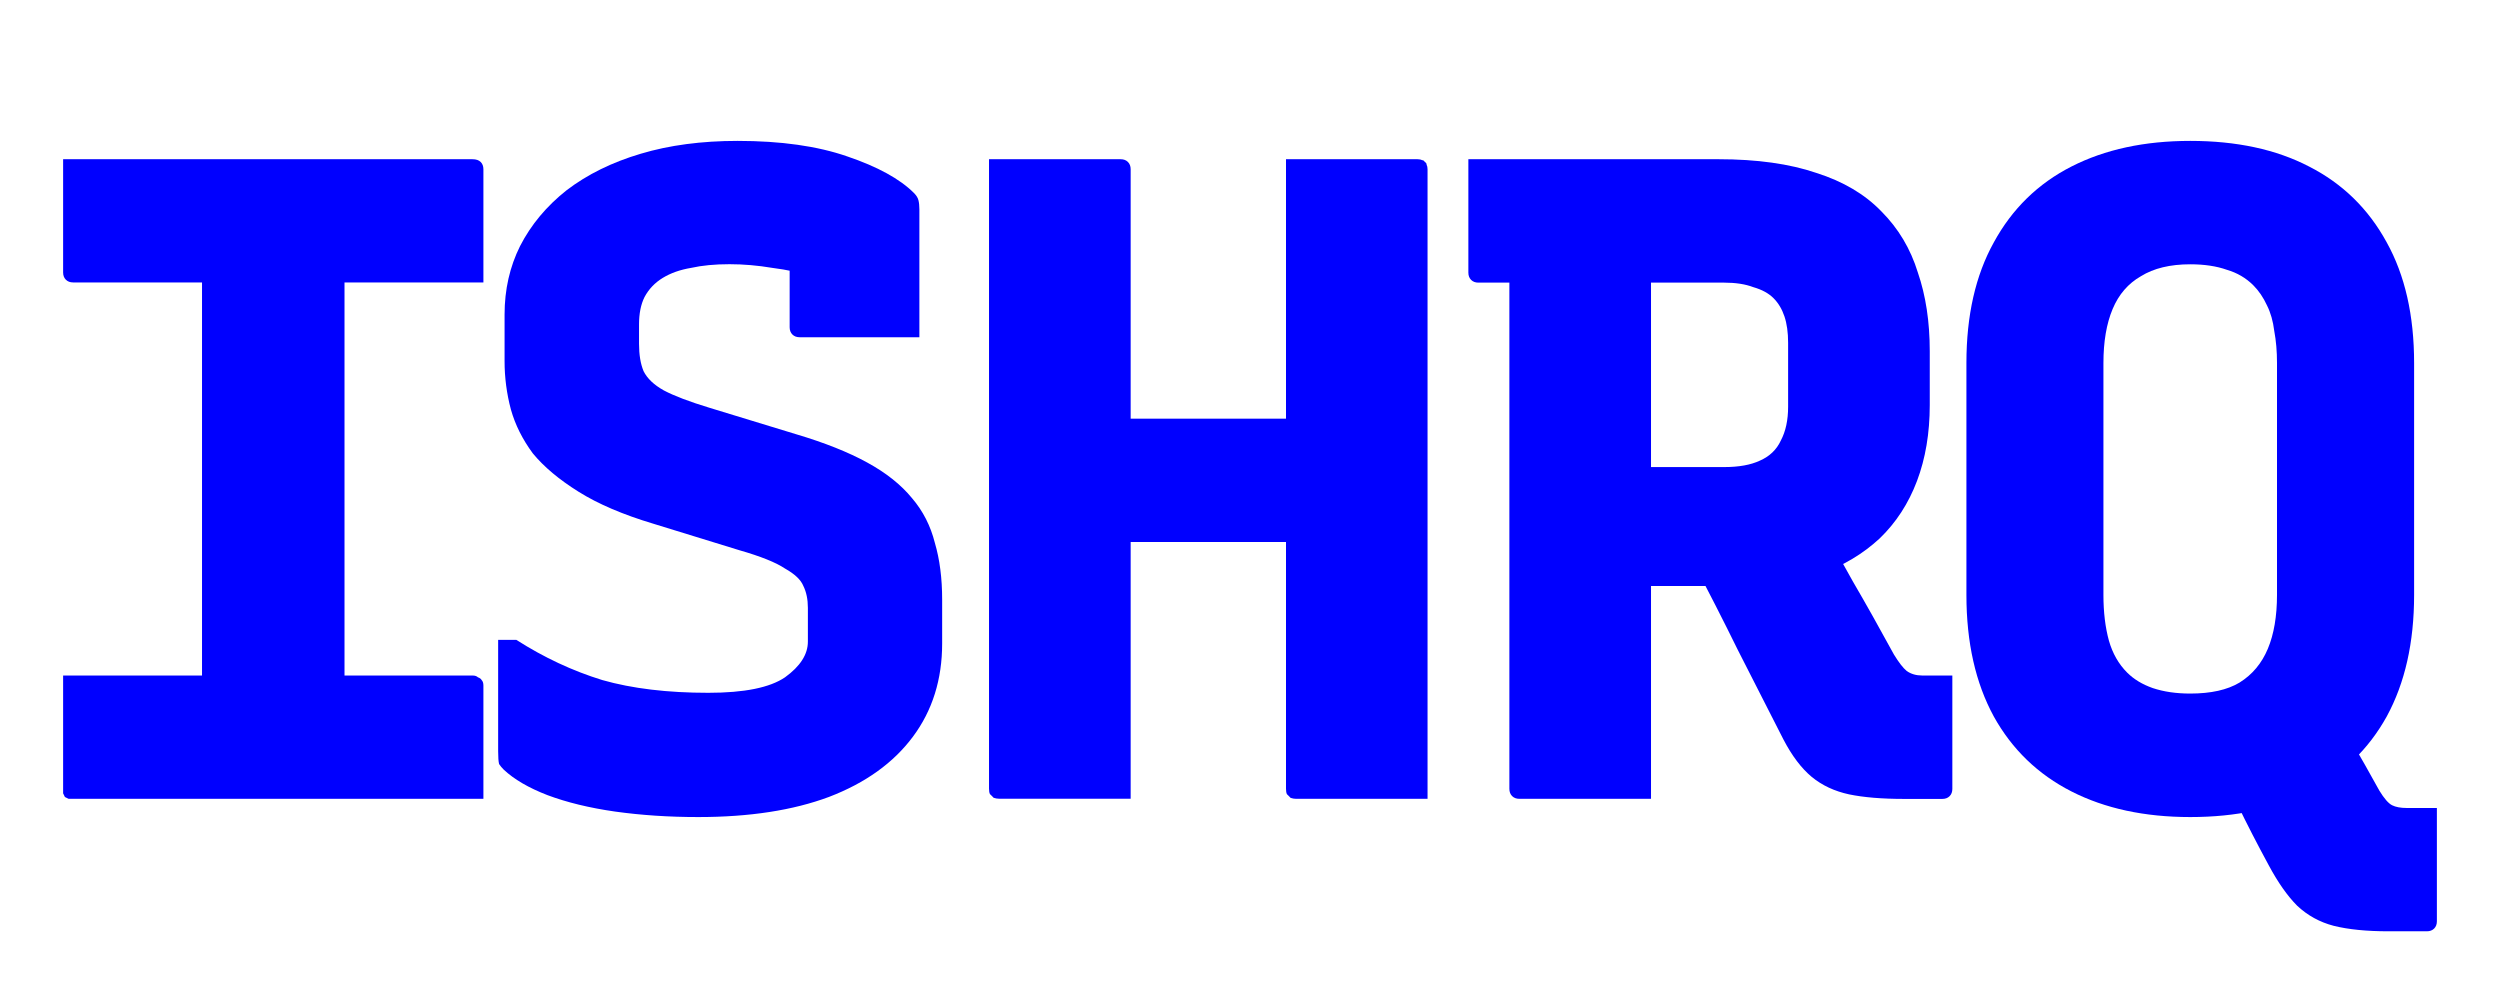
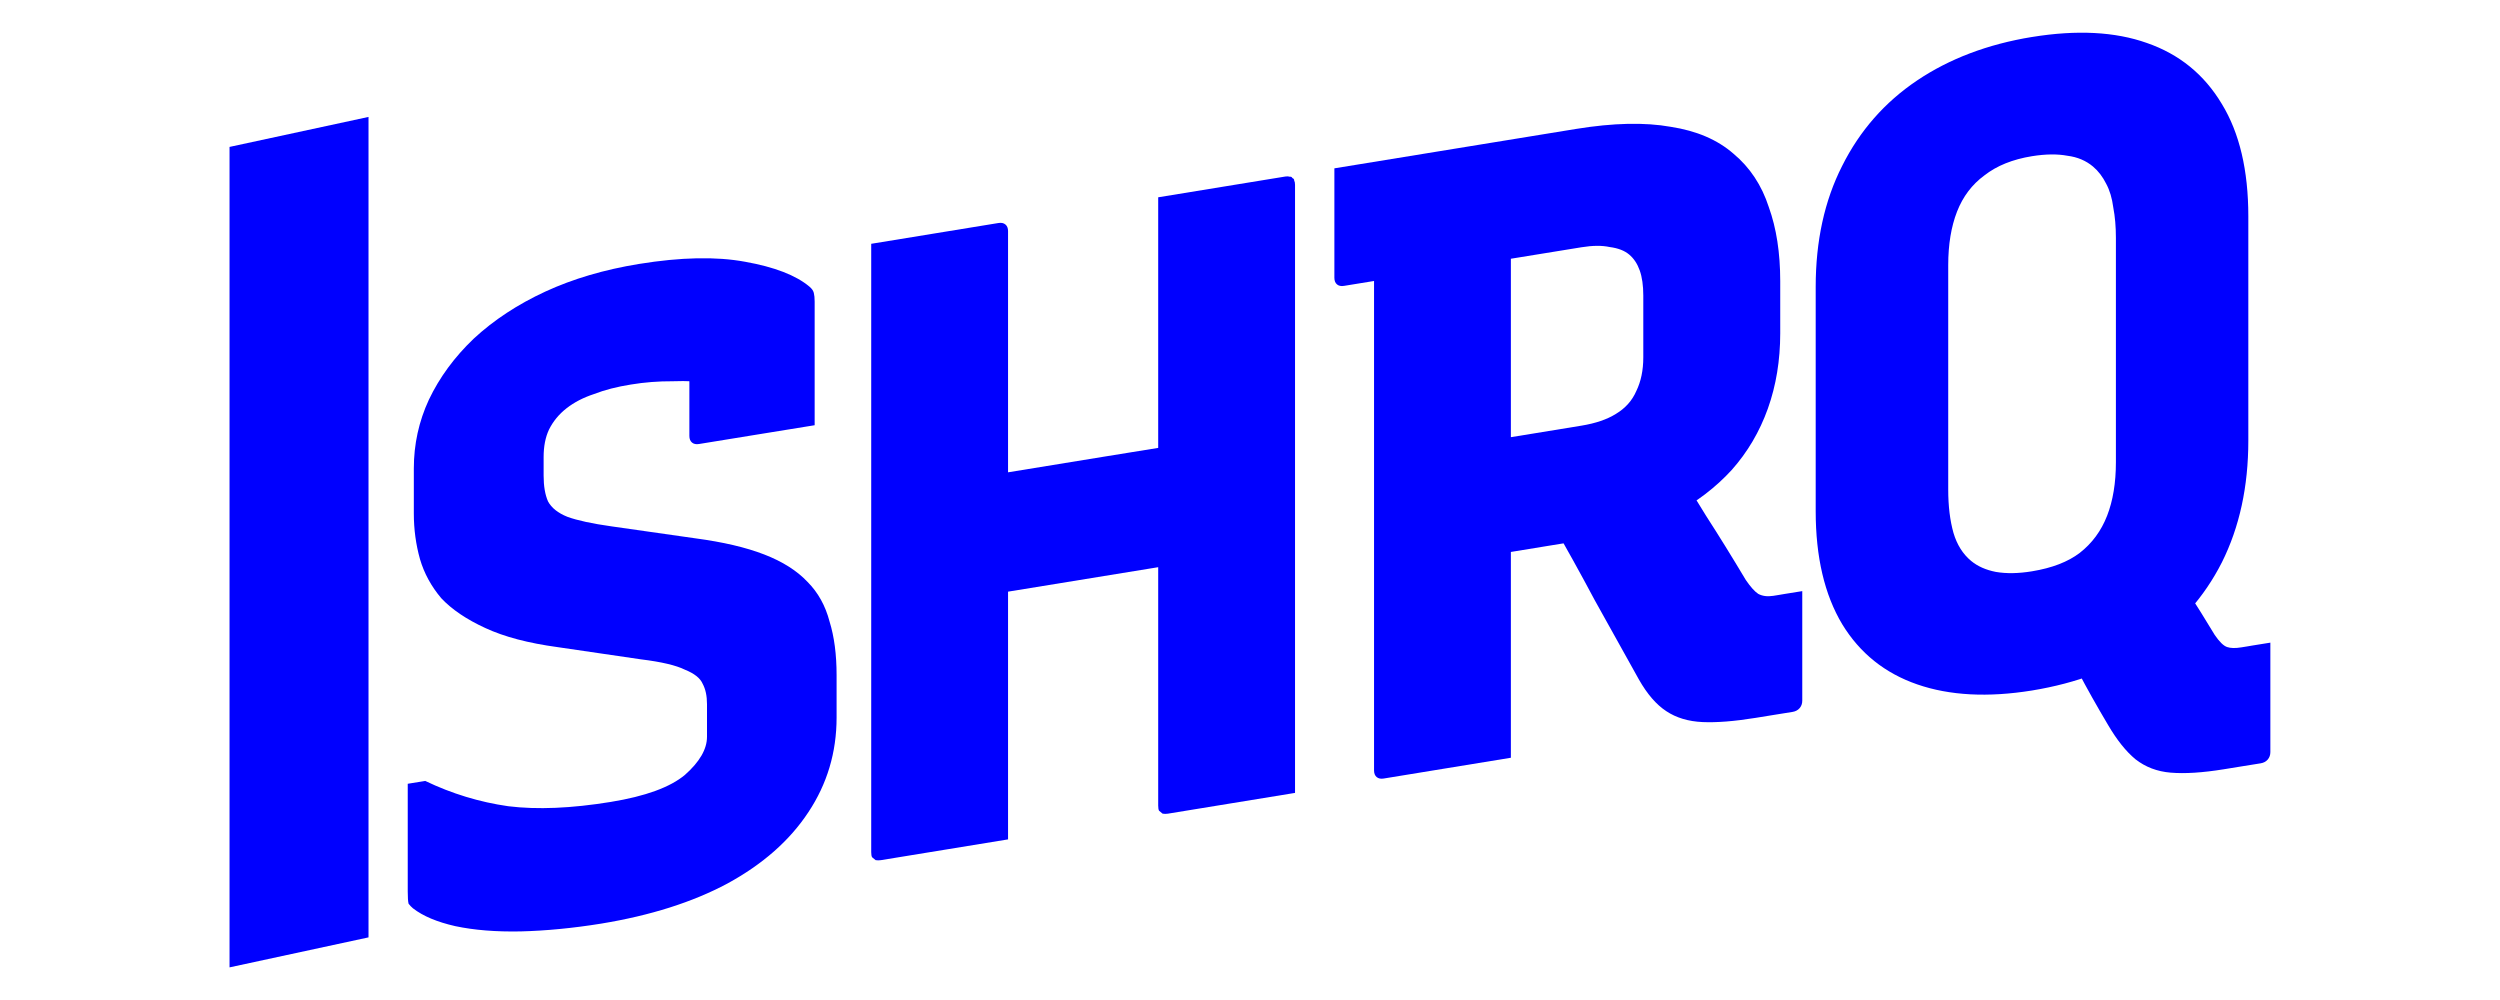
<svg xmlns="http://www.w3.org/2000/svg" id="svg5" version="1.1" viewBox="0 0 26.458 10.583" height="40" width="100">
  <defs id="defs2" />
  <g id="layer1" style="display:inline" />
-   <path d="m 24.601,7.332 q 0.164,0.28 0.29,0.522 0.135,0.232 0.29,0.513 0.077,0.126 0.135,0.155 0.058,0.029 0.155,0.029 0.039,0 0.058,0 0.029,0 0.068,0 h 0.193 q 0,0.329 0,0.59 0,0.271 0,0.609 0,0.048 -0.029,0.077 -0.029,0.029 -0.077,0.029 -0.068,0 -0.193,0 -0.116,0 -0.213,0 -0.348,0 -0.58,-0.058 -0.222,-0.058 -0.387,-0.213 Q 24.157,9.43 24.012,9.16 23.828,8.821 23.683,8.521 23.538,8.222 23.354,7.883 Z M 23.18,1.491 q 0.735,0 1.257,0.271 0.532,0.271 0.822,0.803 0.29,0.522 0.29,1.276 v 2.456 q 0,0.754 -0.29,1.286 -0.29,0.522 -0.822,0.793 -0.522,0.271 -1.257,0.271 -0.725,0 -1.257,-0.271 Q 21.391,8.105 21.101,7.583 20.811,7.051 20.811,6.297 V 3.841 q 0,-0.754 0.29,-1.276 0.29,-0.532 0.822,-0.803 0.532,-0.271 1.257,-0.271 z m -0.919,4.806 q 0,0.271 0.058,0.483 0.058,0.203 0.193,0.338 0.106,0.106 0.271,0.164 0.174,0.058 0.396,0.058 0.329,0 0.522,-0.116 0.203,-0.126 0.3,-0.358 0.097,-0.232 0.097,-0.571 V 3.841 q 0,-0.184 -0.029,-0.338 -0.019,-0.155 -0.077,-0.271 -0.058,-0.126 -0.145,-0.213 -0.116,-0.116 -0.28,-0.164 -0.164,-0.058 -0.387,-0.058 -0.319,0 -0.522,0.126 -0.203,0.116 -0.3,0.348 -0.097,0.232 -0.097,0.571 z" id="path9021" style="fill:#0000ff" />
-   <path d="m 19.174,5.379 q 0.242,0.425 0.435,0.774 0.203,0.348 0.435,0.774 0.077,0.126 0.135,0.174 0.068,0.048 0.164,0.048 0.039,0 0.058,0 0.029,0 0.068,0 h 0.193 q 0,0.329 0,0.6 0,0.271 0,0.6 0,0.048 -0.029,0.077 -0.029,0.029 -0.077,0.029 -0.068,0 -0.193,0 -0.116,0 -0.213,0 -0.348,0 -0.58,-0.048 Q 19.338,8.357 19.174,8.222 19.01,8.086 18.874,7.825 18.633,7.351 18.391,6.877 18.159,6.404 17.907,5.93 Z M 15.538,1.685 q 0.658,0 1.325,0 0.667,0 1.325,0 0.609,0 1.035,0.145 0.425,0.135 0.687,0.406 0.271,0.271 0.387,0.648 0.126,0.367 0.126,0.832 v 0.571 q 0,0.445 -0.135,0.803 -0.135,0.358 -0.396,0.609 -0.261,0.242 -0.629,0.377 -0.367,0.126 -0.832,0.126 -0.271,0 -0.551,0 -0.271,0 -0.542,0 l -0.106,0.048 V 4.943 q 0.251,0 0.503,0 0.261,0 0.513,0 0.232,0 0.377,-0.068 0.155,-0.068 0.222,-0.213 0.077,-0.145 0.077,-0.358 V 3.628 q 0,-0.164 -0.039,-0.28 -0.039,-0.116 -0.116,-0.193 -0.077,-0.077 -0.213,-0.116 -0.126,-0.048 -0.309,-0.048 -0.425,0 -0.87,0 -0.435,0 -0.87,0 -0.425,0 -0.861,0 -0.048,0 -0.077,-0.029 -0.029,-0.029 -0.029,-0.077 0,-0.319 0,-0.6 0,-0.28 0,-0.6 z m 1.934,6.769 q -0.358,0 -0.696,0 -0.329,0 -0.696,0 -0.048,0 -0.077,-0.029 -0.029,-0.029 -0.029,-0.077 0,-0.774 0,-1.489 0,-0.725 0,-1.431 0,-0.716 0,-1.441 0,-0.725 0,-1.489 h 1.615 l -0.116,0.29 q 0,0.28 0,0.551 0,0.271 0,0.522 0,0.609 0,1.189 0,0.58 0,1.18 0,0.6 0,1.276 0,0.261 0,0.503 0,0.242 0,0.445 z" id="path9024" style="fill:#0000ff" />
-   <path d="m 10.468,1.685 q 0.367,0 0.696,0 0.338,0 0.696,0 0.048,0 0.077,0.029 0.029,0.029 0.029,0.077 0,0.832 0,1.663 0,0.832 0,1.673 0,0.832 0,1.663 0,0.832 0,1.663 -0.358,0 -0.696,0 -0.329,0 -0.696,0 -0.029,0 -0.058,-0.01 -0.019,-0.019 -0.039,-0.039 -0.01,-0.019 -0.01,-0.058 0,-0.938 0,-1.876 0,-0.938 0,-1.876 0,-0.938 0,-1.876 0,-0.261 0,-0.513 0,-0.261 0,-0.522 z m 0.638,2.746 h 1.895 q 0.164,0 0.319,0 0.164,0 0.319,0 l 0.358,-0.087 0.319,1.392 h -3.104 q -0.029,0 -0.048,0 -0.019,-0.01 -0.039,-0.019 -0.01,-0.019 -0.019,-0.039 0,-0.019 0,-0.048 z m 4.003,4.023 q -0.358,0 -0.696,0 -0.329,0 -0.696,0 -0.029,0 -0.058,-0.01 -0.019,-0.019 -0.039,-0.039 -0.01,-0.019 -0.01,-0.058 0,-0.832 0,-1.663 0,-0.832 0,-1.663 0,-0.841 0,-1.673 0,-0.832 0,-1.663 0.367,0 0.696,0 0.338,0 0.696,0 0.029,0 0.048,0.01 0.019,0 0.029,0.019 0.019,0.01 0.019,0.029 0.01,0.019 0.01,0.048 0,0.696 0,1.402 0,0.696 0,1.402 0,0.696 0,1.402 0,0.696 0,1.392 0,0.29 0,0.561 0,0.271 0,0.503 z" id="path9027" style="fill:#0000ff" />
-   <path d="m 7.806,1.491 q 0.687,0 1.16,0.164 0.483,0.164 0.706,0.387 0.039,0.039 0.048,0.077 0.01,0.039 0.01,0.097 0,0.184 0,0.425 0,0.232 0,0.474 0,0.232 0,0.454 -0.309,0 -0.638,0 -0.319,0 -0.629,0 -0.048,0 -0.077,-0.029 -0.029,-0.029 -0.029,-0.077 0,-0.077 0,-0.164 0,-0.087 0,-0.184 0,-0.106 0,-0.222 0,-0.126 0,-0.28 l 0.271,0.319 q -0.222,-0.068 -0.454,-0.097 -0.232,-0.039 -0.454,-0.039 -0.232,0 -0.406,0.039 -0.174,0.029 -0.3,0.106 -0.126,0.077 -0.193,0.203 -0.058,0.116 -0.058,0.29 V 3.638 q 0,0.174 0.048,0.29 0.058,0.116 0.213,0.203 0.164,0.087 0.483,0.184 L 8.424,4.595 q 0.454,0.135 0.754,0.3 0.3,0.164 0.474,0.377 0.174,0.203 0.242,0.474 0.077,0.261 0.077,0.6 V 6.81 q 0,0.571 -0.309,0.986 Q 9.353,8.212 8.773,8.434 8.202,8.647 7.39,8.647 q -0.464,0 -0.88,-0.058 Q 6.104,8.531 5.794,8.415 5.494,8.299 5.33,8.144 q -0.029,-0.029 -0.048,-0.058 -0.01,-0.039 -0.01,-0.135 0,-0.184 0,-0.367 0,-0.184 0,-0.387 0,-0.203 0,-0.425 H 5.465 Q 5.901,7.051 6.374,7.197 6.848,7.332 7.496,7.332 q 0.571,0 0.812,-0.164 Q 8.55,6.993 8.55,6.79 V 6.433 q 0,-0.135 -0.048,-0.232 Q 8.463,6.104 8.308,6.017 8.163,5.92 7.825,5.823 L 6.916,5.543 Q 6.432,5.398 6.123,5.204 5.814,5.011 5.639,4.798 5.475,4.576 5.407,4.334 5.34,4.083 5.34,3.822 V 3.329 q 0,-0.396 0.164,-0.725 Q 5.678,2.265 5.997,2.013 6.326,1.762 6.781,1.627 7.235,1.491 7.806,1.491 Z" id="path9030" style="fill:#0000ff" />
-   <path d="M 3.646,7.632 H 2.099 l 0.039,-0.445 q 0,-0.155 0,-0.358 0,-0.203 0,-0.358 0,-0.493 0,-0.986 0,-0.493 0,-0.986 0,-0.503 0,-0.996 0,-0.503 0,-0.996 h 1.547 l -0.039,0.445 q 0,0.155 0,0.358 0,0.193 0,0.358 0,0.493 0,0.996 0,0.493 0,0.996 0,0.493 0,0.986 0,0.493 2e-7,0.986 z M 5.116,8.454 H 0.774 q -0.029,0 -0.048,0 -0.019,-0.01 -0.039,-0.019 -0.01,-0.019 -0.019,-0.039 0,-0.019 0,-0.048 0,-0.213 0,-0.406 0,-0.193 0,-0.387 0,-0.193 0,-0.406 H 5 q 0.039,0 0.058,0.019 0.029,0.01 0.039,0.029 0.019,0.019 0.019,0.058 0,0.213 0,0.406 0,0.193 0,0.387 0,0.193 -4e-7,0.406 z M 0.667,1.685 H 5 q 0.058,0 0.087,0.029 0.029,0.029 0.029,0.077 0,0.164 0,0.309 0,0.145 0,0.29 0,0.145 0,0.29 0,0.145 0,0.309 H 0.774 q -0.048,0 -0.077,-0.029 -0.029,-0.029 -0.029,-0.077 0,-0.164 0,-0.309 0,-0.145 0,-0.29 0,-0.145 0,-0.29 0,-0.155 4e-8,-0.309 z" id="path1247" style="fill:#0000ff" />
+   <g id="g11807" transform="matrix(1.110502,0,0,1.110502,-1.297318,-0.6181641)">
+     <path d="m 21.771,5.79 q 0.143,0.221 0.252,0.413 0.118,0.183 0.252,0.405 0.067,0.098 0.118,0.115 0.05,0.017 0.135,0.003 0.034,-0.005 0.05,-0.008 0.025,-0.004 0.059,-0.01 l 0.168,-0.027 q 0,0.286 0,0.513 0,0.236 0,0.53 0,0.042 -0.025,0.071 -0.025,0.029 -0.067,0.036 -0.059,0.01 -0.168,0.027 -0.101,0.016 -0.185,0.03 -0.303,0.049 -0.505,0.032 Q 21.662,7.904 21.519,7.792 21.384,7.68 21.258,7.465 21.098,7.196 20.972,6.956 20.846,6.716 20.686,6.447 Z M 20.534,0.909 q 0.64,-0.104 1.094,0.057 0.463,0.16 0.715,0.582 0.252,0.413 0.252,1.07 v 2.138 q 0,0.656 -0.252,1.16 Q 22.091,6.412 21.628,6.723 21.174,7.032 20.534,7.137 19.903,7.239 19.44,7.079 18.977,6.919 18.725,6.506 18.472,6.084 18.472,5.428 v -2.138 q 0,-0.656 0.252,-1.152 0.252,-0.504 0.715,-0.815 0.463,-0.311 1.094,-0.414 z M 19.735,5.222 q 0,0.236 0.05,0.413 0.05,0.169 0.168,0.267 0.093,0.077 0.236,0.105 0.151,0.026 0.345,-0.006 0.286,-0.047 0.454,-0.175 0.177,-0.138 0.261,-0.354 0.084,-0.216 0.084,-0.51 V 2.824 q 0,-0.16 -0.025,-0.29 -0.017,-0.132 -0.067,-0.225 -0.05,-0.101 -0.126,-0.165 -0.101,-0.085 -0.244,-0.103 -0.143,-0.027 -0.337,0.004 -0.278,0.045 -0.454,0.183 -0.177,0.13 -0.261,0.345 -0.084,0.216 -0.084,0.51 z" id="path9021" style="fill:#0000ff;stroke-width:0.87" />
+     <path d="m 17.048,4.86 q 0.21,0.336 0.379,0.612 0.177,0.274 0.379,0.612 0.067,0.098 0.118,0.132 0.059,0.032 0.143,0.019 0.034,-0.005 0.05,-0.008 0.025,-0.004 0.059,-0.01 l 0.168,-0.027 q 0,0.286 0,0.522 0,0.236 0,0.522 0,0.042 -0.025,0.071 -0.025,0.029 -0.067,0.036 -0.059,0.01 -0.168,0.027 -0.101,0.016 -0.185,0.03 -0.303,0.049 -0.505,0.04 Q 17.191,7.429 17.048,7.334 16.905,7.24 16.787,7.032 16.577,6.654 16.366,6.276 16.164,5.896 15.946,5.519 Z M 13.884,2.161 q 0.572,-0.093 1.153,-0.188 0.581,-0.095 1.153,-0.188 0.53,-0.086 0.9,-0.02 0.37,0.057 0.598,0.256 0.236,0.197 0.337,0.509 0.109,0.302 0.109,0.706 v 0.497 q 0,0.387 -0.118,0.718 Q 17.898,4.781 17.671,5.036 17.444,5.284 17.124,5.454 16.804,5.615 16.4,5.681 16.164,5.719 15.92,5.759 15.685,5.798 15.449,5.836 L 15.356,5.893 V 4.757 q 0.219,-0.036 0.438,-0.071 0.227,-0.037 0.446,-0.073 0.202,-0.033 0.328,-0.112 0.135,-0.081 0.194,-0.217 0.067,-0.137 0.067,-0.322 v -0.589 q 0,-0.143 -0.034,-0.239 -0.034,-0.096 -0.101,-0.152 -0.067,-0.056 -0.185,-0.071 -0.109,-0.024 -0.269,0.002 -0.37,0.06 -0.757,0.123 -0.379,0.062 -0.757,0.123 -0.37,0.06 -0.749,0.122 -0.042,0.007 -0.067,-0.014 -0.025,-0.021 -0.025,-0.063 0,-0.278 0,-0.522 0,-0.244 0,-0.522 z m 1.683,5.617 q -0.311,0.051 -0.606,0.099 -0.286,0.047 -0.606,0.099 -0.042,0.007 -0.067,-0.014 -0.025,-0.021 -0.025,-0.063 0,-0.673 0,-1.296 0,-0.631 0,-1.246 0,-0.623 0,-1.254 0,-0.631 0,-1.296 L 15.668,2.577 15.567,2.846 q 0,0.244 0,0.48 0,0.236 0,0.454 0,0.53 0,1.035 0,0.505 0,1.027 0,0.522 0,1.111 0,0.227 0,0.438 0,0.21 0,0.387 z" id="path9024" style="fill:#0000ff;stroke-width:0.87" />
+     <path d="m 9.471,2.88 q 0.32,-0.052 0.606,-0.099 0.295,-0.048 0.606,-0.099 0.042,-0.007 0.067,0.014 0.025,0.021 0.025,0.063 0,0.724 0,1.447 0,0.724 0,1.456 0,0.724 0,1.447 0,0.724 0,1.447 -0.311,0.051 -0.606,0.099 -0.286,0.047 -0.606,0.099 -0.025,0.004 -0.05,-1.879e-4 -0.017,-0.014 -0.034,-0.028 -0.008,-0.015 -0.008,-0.049 0,-0.816 0,-1.633 0,-0.816 0,-1.633 0,-0.816 0,-1.633 0,-0.227 0,-0.446 0,-0.227 0,-0.454 z m 0.555,2.3 1.649,-0.269 q 0.143,-0.023 0.278,-0.045 0.143,-0.023 0.278,-0.045 l 0.311,-0.126 0.278,1.167 -2.701,0.44 q -0.025,0.004 -0.042,0.007 -0.017,-0.006 -0.034,-0.011 -0.008,-0.015 -0.017,-0.031 0,-0.017 0,-0.042 z m 3.484,2.933 q -0.311,0.051 -0.606,0.099 -0.286,0.047 -0.606,0.099 -0.025,0.004 -0.05,-1.888e-4 -0.017,-0.014 -0.034,-0.028 -0.008,-0.015 -0.008,-0.049 0,-0.724 0,-1.447 0,-0.724 0,-1.447 0,-0.732 0,-1.456 0,-0.724 0,-1.447 0.32,-0.052 0.606,-0.099 0.295,-0.048 0.606,-0.099 0.025,-0.004 0.042,0.002 0.017,-0.003 0.025,0.013 0.017,0.006 0.017,0.023 0.008,0.015 0.008,0.041 0,0.606 0,1.22 0,0.606 0,1.22 0,0.606 0,1.22 0,0.606 0,1.212 0,0.252 0,0.488 0,0.236 0,0.438 z" id="path9027" style="fill:#0000ff;stroke-width:0.87" />
+     <path d="m 7.258,3.072 q 0.598,-0.097 1.01,-0.021 0.421,0.075 0.614,0.237 0.034,0.028 0.042,0.06 0.008,0.032 0.008,0.083 0,0.16 0,0.37 0,0.202 0,0.412 0,0.202 0,0.396 Q 8.663,4.652 8.377,4.699 8.1,4.744 7.83,4.788 7.788,4.795 7.763,4.774 7.738,4.753 7.738,4.711 q 0,-0.067 0,-0.143 0,-0.076 0,-0.16 0,-0.093 0,-0.194 0,-0.109 0,-0.244 L 7.973,4.21 Q 7.78,4.182 7.578,4.19 7.376,4.189 7.182,4.221 6.98,4.253 6.829,4.312 6.677,4.362 6.568,4.447 6.459,4.532 6.4,4.651 6.349,4.76 6.349,4.912 v 0.177 q 0,0.151 0.042,0.246 0.05,0.093 0.185,0.147 0.143,0.052 0.421,0.091 l 0.799,0.114 q 0.396,0.053 0.656,0.154 0.261,0.101 0.412,0.261 0.151,0.152 0.21,0.378 0.067,0.216 0.067,0.511 v 0.404 q 0,0.497 -0.269,0.902 Q 8.605,8.702 8.1,8.977 7.603,9.243 6.896,9.359 6.492,9.424 6.13,9.433 5.777,9.44 5.508,9.383 5.247,9.324 5.104,9.213 q -0.025,-0.021 -0.042,-0.044 -0.008,-0.032 -0.008,-0.116 0,-0.16 0,-0.32 0,-0.16 0,-0.337 0,-0.177 0,-0.37 L 5.221,7.999 Q 5.6,8.181 6.012,8.24 6.425,8.291 6.989,8.199 7.485,8.118 7.696,7.941 7.906,7.755 7.906,7.578 V 7.267 q 0,-0.118 -0.042,-0.195 Q 7.83,6.993 7.696,6.939 7.569,6.876 7.275,6.84 L 6.484,6.724 Q 6.063,6.667 5.794,6.542 5.524,6.418 5.373,6.257 5.23,6.087 5.171,5.886 5.112,5.677 5.112,5.45 V 5.021 q 0,-0.345 0.143,-0.654 Q 5.407,4.047 5.684,3.783 5.97,3.518 6.366,3.335 6.761,3.153 7.258,3.072 Z" id="path9030" style="fill:#0000ff;stroke-width:0.87" />
+     <rect style="fill:#0000ff;stroke-width:0.271" id="rect33" width="1.355" height="7.819" x="3.433" y="2.681" transform="matrix(0.9774913,-0.2109757,0,1,0,0)" />
+   </g>
</svg>
